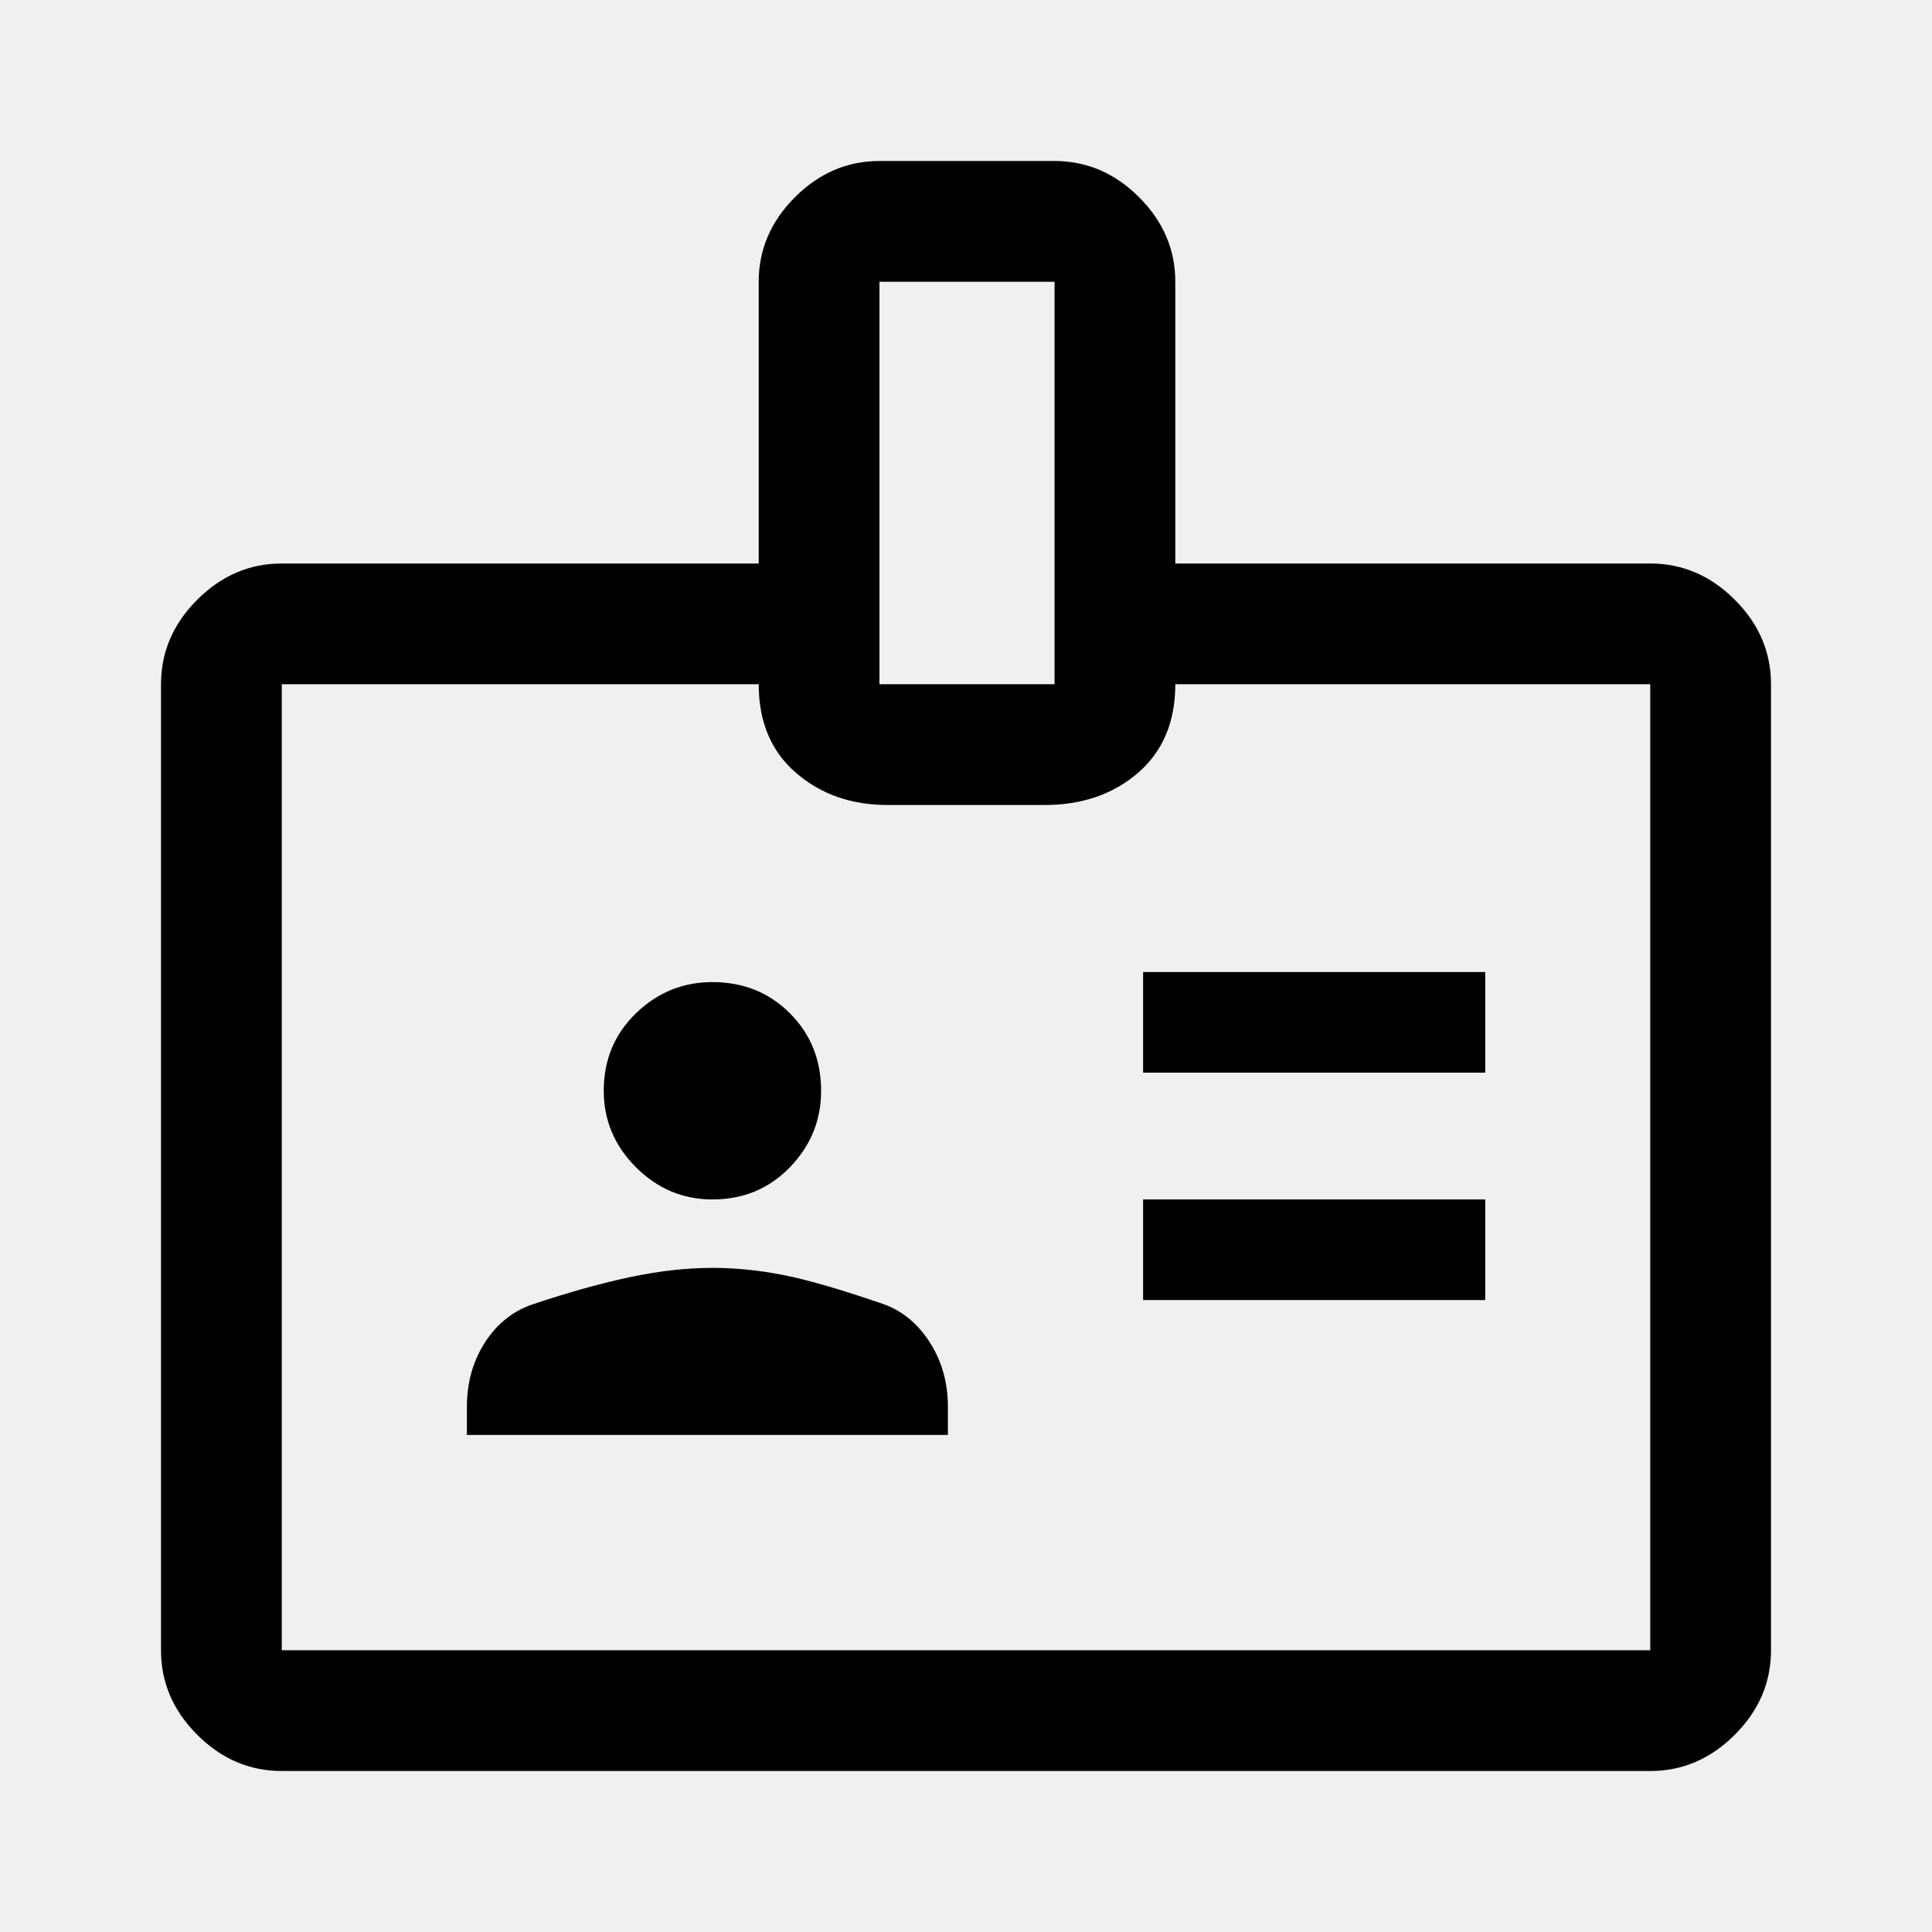
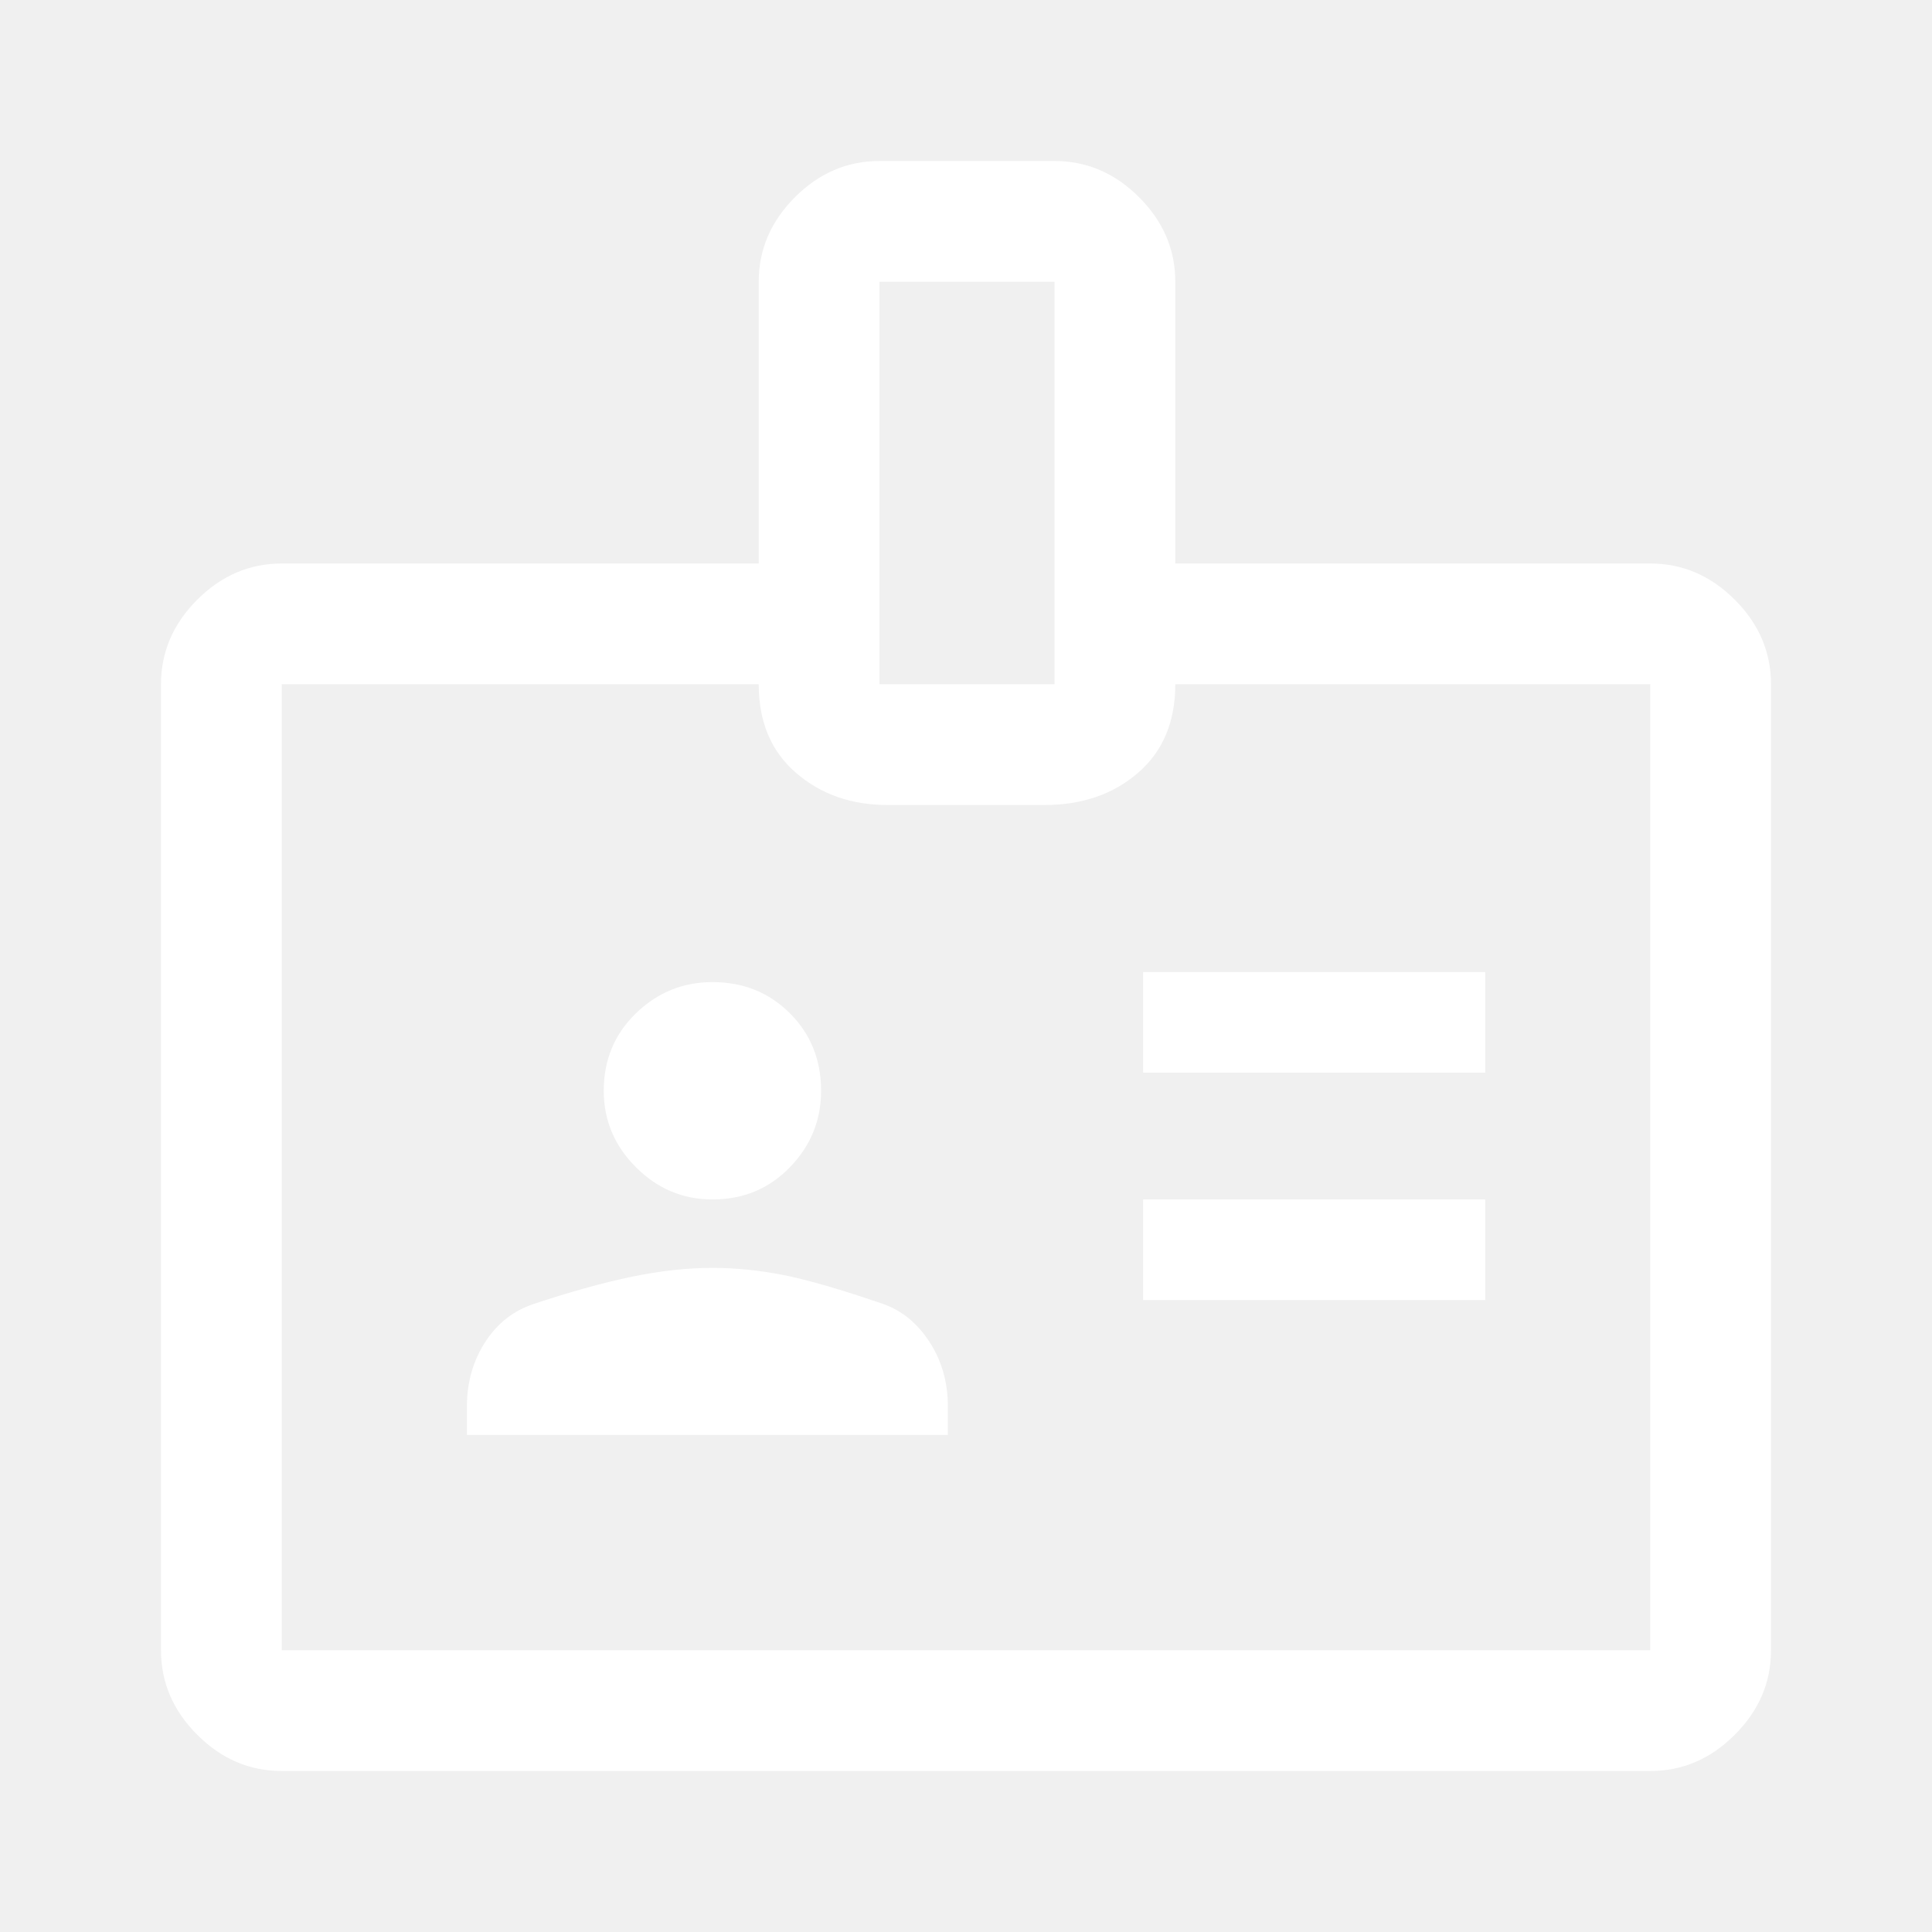
- <svg xmlns="http://www.w3.org/2000/svg" height="48" width="48">
+ <svg xmlns="http://www.w3.org/2000/svg" fill="white" height="48" width="48">
  <path d="M7 44q-1.2 0-2.1-.9Q4 42.2 4 41V17q0-1.2.9-2.1.9-.9 2.1-.9h11.85V7q0-1.2.9-2.1.9-.9 2.1-.9h4.35q1.2 0 2.1.9.9.9.9 2.1v7H41q1.2 0 2.1.9.9.9.9 2.1v24q0 1.2-.9 2.1-.9.9-2.1.9Zm0-3h34V17H29.2q0 1.4-.925 2.2-.925.8-2.325.8h-3.9q-1.35 0-2.275-.8-.925-.8-.925-2.2H7v24Zm4.6-5.35h11.95v-.7q0-.9-.45-1.6-.45-.7-1.15-.95-1.6-.55-2.5-.725-.9-.175-1.75-.175-.95 0-2.025.225t-2.425.675q-.75.25-1.2.95-.45.7-.45 1.6Zm16.8-3.35h8.5v-2.5h-8.5Zm-10.7-2.5q1.15 0 1.925-.8.775-.8.775-1.9 0-1.15-.775-1.925-.775-.775-1.925-.775-1.1 0-1.9.775-.8.775-.8 1.925 0 1.1.8 1.9.8.8 1.9.8Zm10.7-3.15h8.5v-2.5h-8.5ZM21.85 17h4.35V7h-4.35ZM24 29Z" />
</svg>
